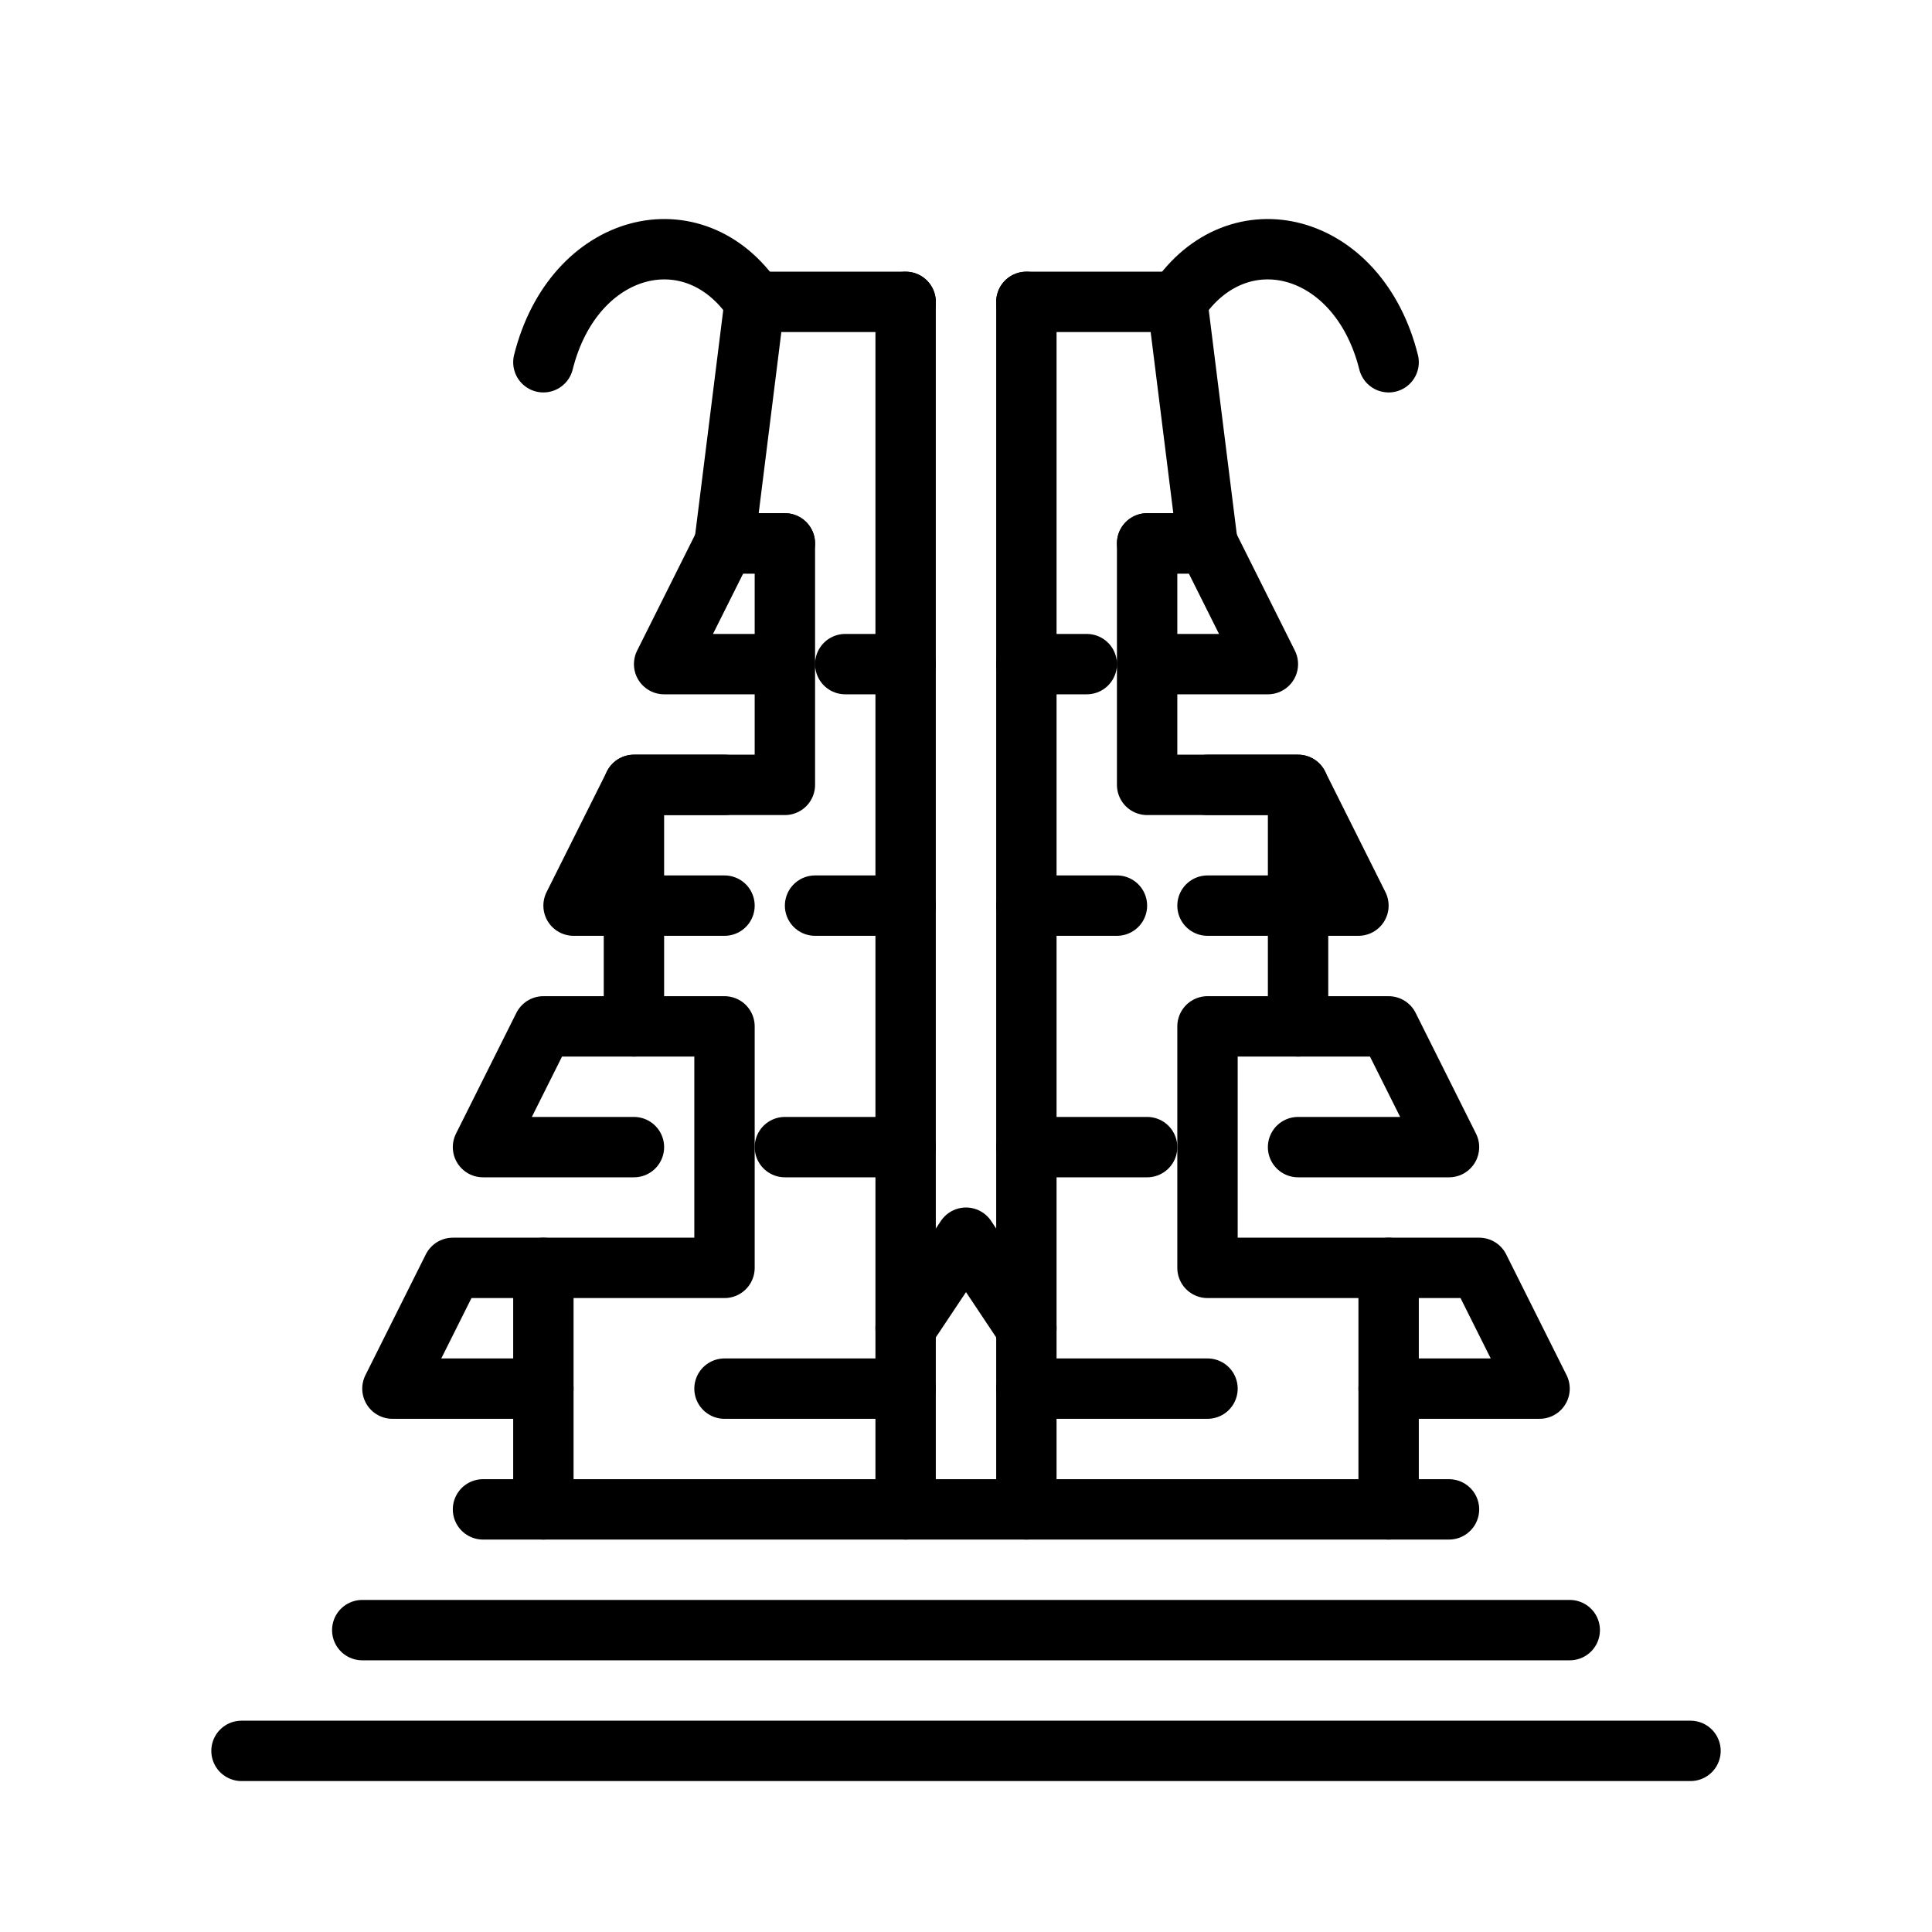
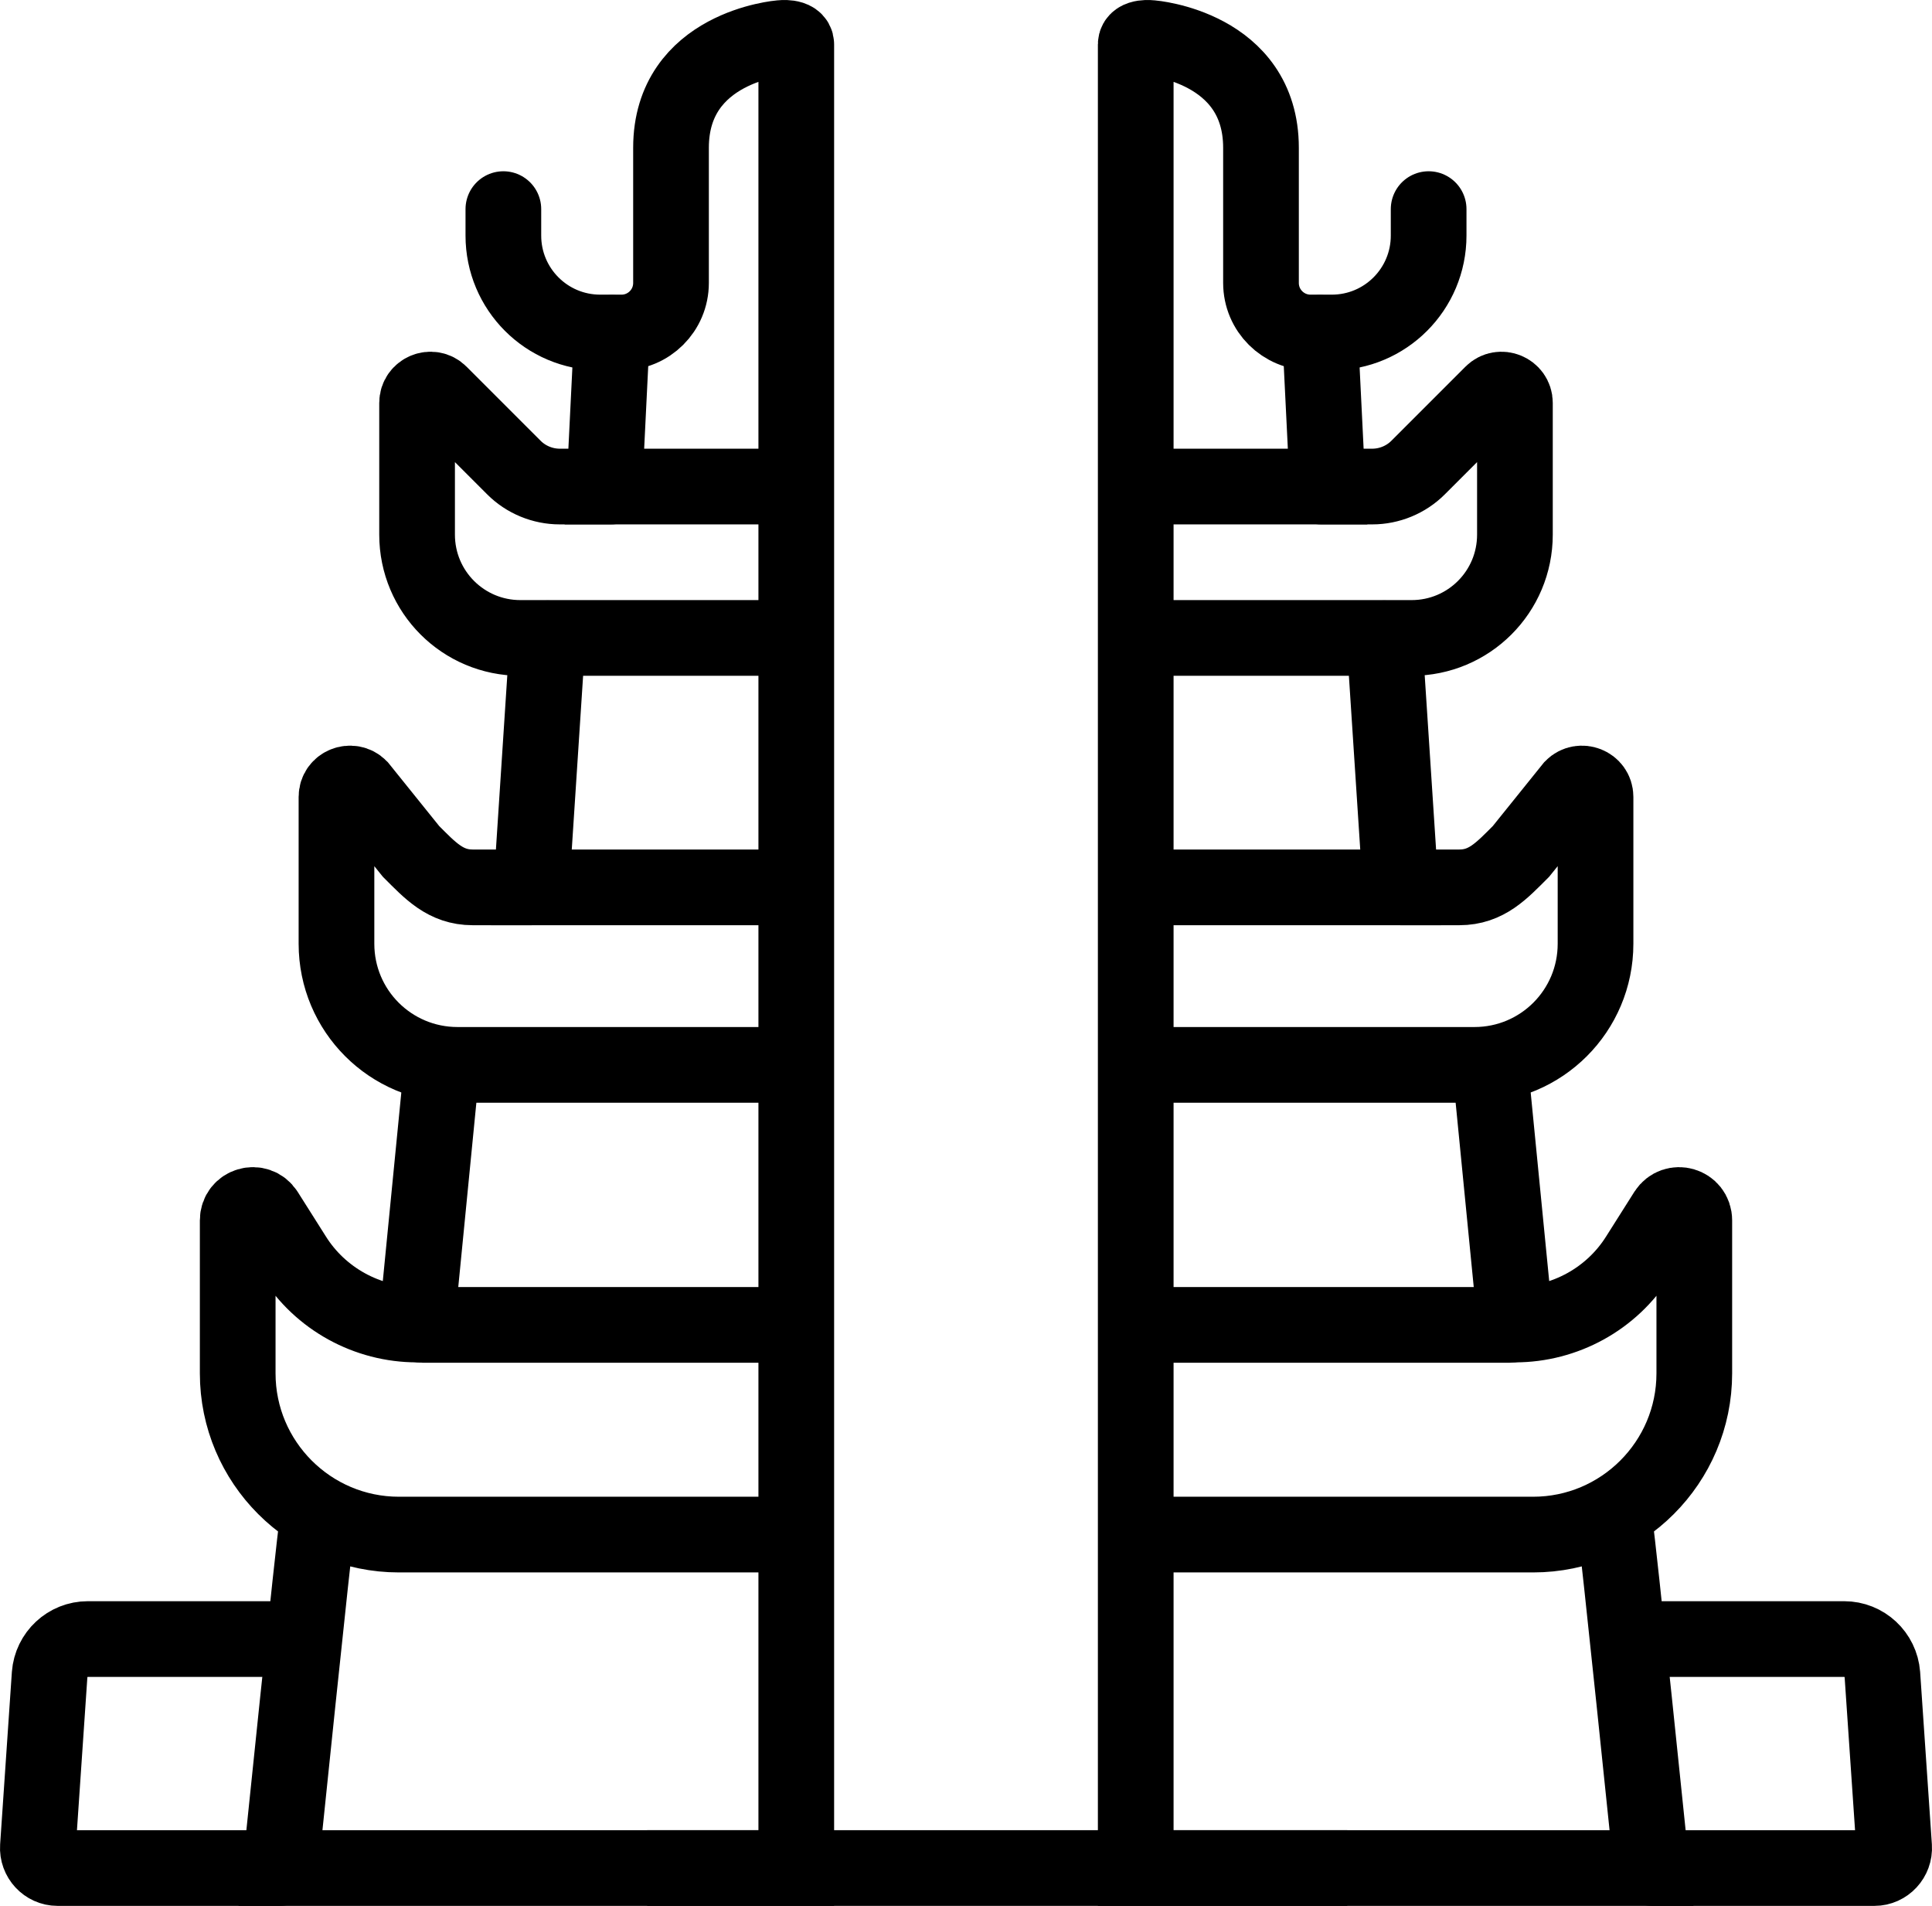
- <svg xmlns="http://www.w3.org/2000/svg" viewBox="0 0 64 64" fill="none" stroke="currentColor" stroke-width="2" stroke-linecap="round" stroke-linejoin="round">
-   <line x1="8" y1="58" x2="56" y2="58" />
-   <line x1="12" y1="54" x2="52" y2="54" />
-   <line x1="16" y1="50" x2="48" y2="50" />
-   <line x1="30" y1="10" x2="30" y2="50" />
-   <path d="M18 50 L18 42 L24 42 L24 34 L21 34 L21 26 L26 26 L26 18 L24 18 L25 10 L30 10" />
-   <path d="M18 46 L13 46 L15 42 L18 42" />
-   <path d="M21 38 L16 38 L18 34 L21 34" />
-   <path d="M24 30 L19 30 L21 26 L24 26" />
-   <path d="M26 22 L22 22 L24 18 L26 18" />
-   <path d="M25 10 C23 7 19 8 18 12" />
-   <line x1="24" y1="46" x2="30" y2="46" />
-   <line x1="26" y1="38" x2="30" y2="38" />
-   <line x1="27" y1="30" x2="30" y2="30" />
-   <line x1="28" y1="22" x2="30" y2="22" />
-   <line x1="34" y1="10" x2="34" y2="50" />
-   <path d="M46 50 L46 42 L40 42 L40 34 L43 34 L43 26 L38 26 L38 18 L40 18 L39 10 L34 10" />
-   <path d="M46 46 L51 46 L49 42 L46 42" />
-   <path d="M43 38 L48 38 L46 34 L43 34" />
-   <path d="M40 30 L45 30 L43 26 L40 26" />
-   <path d="M38 22 L42 22 L40 18 L38 18" />
-   <path d="M39 10 C41 7 45 8 46 12" />
-   <line x1="34" y1="46" x2="40" y2="46" />
-   <line x1="34" y1="38" x2="38" y2="38" />
-   <line x1="34" y1="30" x2="37" y2="30" />
-   <line x1="34" y1="22" x2="36" y2="22" />
-   <path d="M30 44 L32 41 L34 44" />
+ <svg xmlns="http://www.w3.org/2000/svg" id="uuid-d87a7786-8baa-49d4-b7e1-d6e353056a03" viewBox="0 0 510.523 503.549">
+   <defs>
+     <style>.uuid-073fbce2-24eb-426a-ab26-e489b7fed802,.uuid-e4c40d0d-ba89-4db2-8876-4c67d1e874af{fill:none;stroke:#000;stroke-miterlimit:10;stroke-width:20px;}.uuid-e4c40d0d-ba89-4db2-8876-4c67d1e874af{stroke-linecap:round;}</style>
+   </defs>
+   <polyline class="uuid-e4c40d0d-ba89-4db2-8876-4c67d1e874af" points="161.712 87.949 159.712 128.549 210.312 128.549" />
+   <path class="uuid-e4c40d0d-ba89-4db2-8876-4c67d1e874af" d="M161.412,128.549h-13.5c-4.5,0-8.9-1.8-12.1-5l-19.6-19.6c-2.2-2.2-6-.6-6,2.5v34.8c0,15.1,12.2,27.3,27.3,27.3h71.7" />
+   <polyline class="uuid-e4c40d0d-ba89-4db2-8876-4c67d1e874af" points="144.712 168.649 140.412 234.449 209.212 234.449" />
+   <path class="uuid-e4c40d0d-ba89-4db2-8876-4c67d1e874af" d="M140.412,234.449h-15.5c-7.2,0-11.2-4.4-16.3-9.5l-13.6-16.9c-2.2-2.2-6.1-.7-6.1,2.5v38.8c0,17.7,14.3,32,32,32h89.4" />
+   <path class="uuid-e4c40d0d-ba89-4db2-8876-4c67d1e874af" d="M116.812,281.349l-6.6,67.2c0,.8.7,1.5,1.5,1.5h97.5" />
+   <path class="uuid-e4c40d0d-ba89-4db2-8876-4c67d1e874af" d="M110.212,349.949h0c-13.2,0-25.6-6.8-32.6-18l-7.4-11.7c-2.2-3.4-7.4-1.9-7.4,2.2v40.4c0,23.5,19.1,42.6,42.6,42.6h103.9" />
+   <path class="uuid-e4c40d0d-ba89-4db2-8876-4c67d1e874af" d="M83.712,403.449c-.6,2.7-9.6,90.1-9.6,90.1h136.3V11.749c0-2.2-4.1-1.7-4.1-1.7,0,0-29,2.3-29,29v35.7c0,7.3-5.9,13.1-13.1,13.1h-5.6c-14.2,0-25.6-11.5-25.6-25.6v-7" />
+   <path class="uuid-e4c40d0d-ba89-4db2-8876-4c67d1e874af" d="M77.112,433.049H23.212c-5.3,0-9.7,4.1-10.1,9.4l-3.1,45.5c-.2,3,2.2,5.6,5.2,5.6h58.7" />
+   <polyline class="uuid-e4c40d0d-ba89-4db2-8876-4c67d1e874af" points="348.812 87.949 350.812 128.549 300.212 128.549" />
+   <path class="uuid-e4c40d0d-ba89-4db2-8876-4c67d1e874af" d="M349.112,128.549h13.5c4.5,0,8.9-1.8,12.1-5l19.6-19.6c2.2-2.2,6-.6,6,2.5v34.8c0,15.1-12.2,27.3-27.3,27.3h-71.7" />
+   <polyline class="uuid-e4c40d0d-ba89-4db2-8876-4c67d1e874af" points="365.812 168.649 370.112 234.449 301.312 234.449" />
+   <path class="uuid-e4c40d0d-ba89-4db2-8876-4c67d1e874af" d="M370.112,234.449h15.5c7.2,0,11.2-4.4,16.3-9.5l13.6-16.9c2.2-2.2,6.1-.7,6.1,2.5v38.8c0,17.7-14.3,32-32,32h-89.4" />
+   <path class="uuid-e4c40d0d-ba89-4db2-8876-4c67d1e874af" d="M393.712,281.349l6.6,67.2c0,.8-.7,1.5-1.5,1.5h-97.5" />
+   <path class="uuid-e4c40d0d-ba89-4db2-8876-4c67d1e874af" d="M400.312,349.949h0c13.2,0,25.6-6.8,32.6-18l7.4-11.7c2.2-3.4,7.4-1.9,7.4,2.2v40.4c0,23.5-19.1,42.6-42.6,42.6h-103.9" />
+   <path class="uuid-e4c40d0d-ba89-4db2-8876-4c67d1e874af" d="M426.812,403.449c.6,2.7,9.6,90.1,9.6,90.1h-136.3V11.749c0-2.2,4.1-1.7,4.1-1.7,0,0,29,2.3,29,29v35.7c0,7.3,5.9,13.1,13.1,13.1h5.6c14.2,0,25.6-11.5,25.6-25.6v-7" />
+   <path class="uuid-e4c40d0d-ba89-4db2-8876-4c67d1e874af" d="M433.412,433.049h53.9c5.3,0,9.7,4.1,10.1,9.4l3.1,45.5c.2,3-2.2,5.6-5.2,5.6h-58.7" />
+   <line class="uuid-073fbce2-24eb-426a-ab26-e489b7fed802" x1="171.012" y1="493.549" x2="356.012" y2="493.549" />
</svg>
